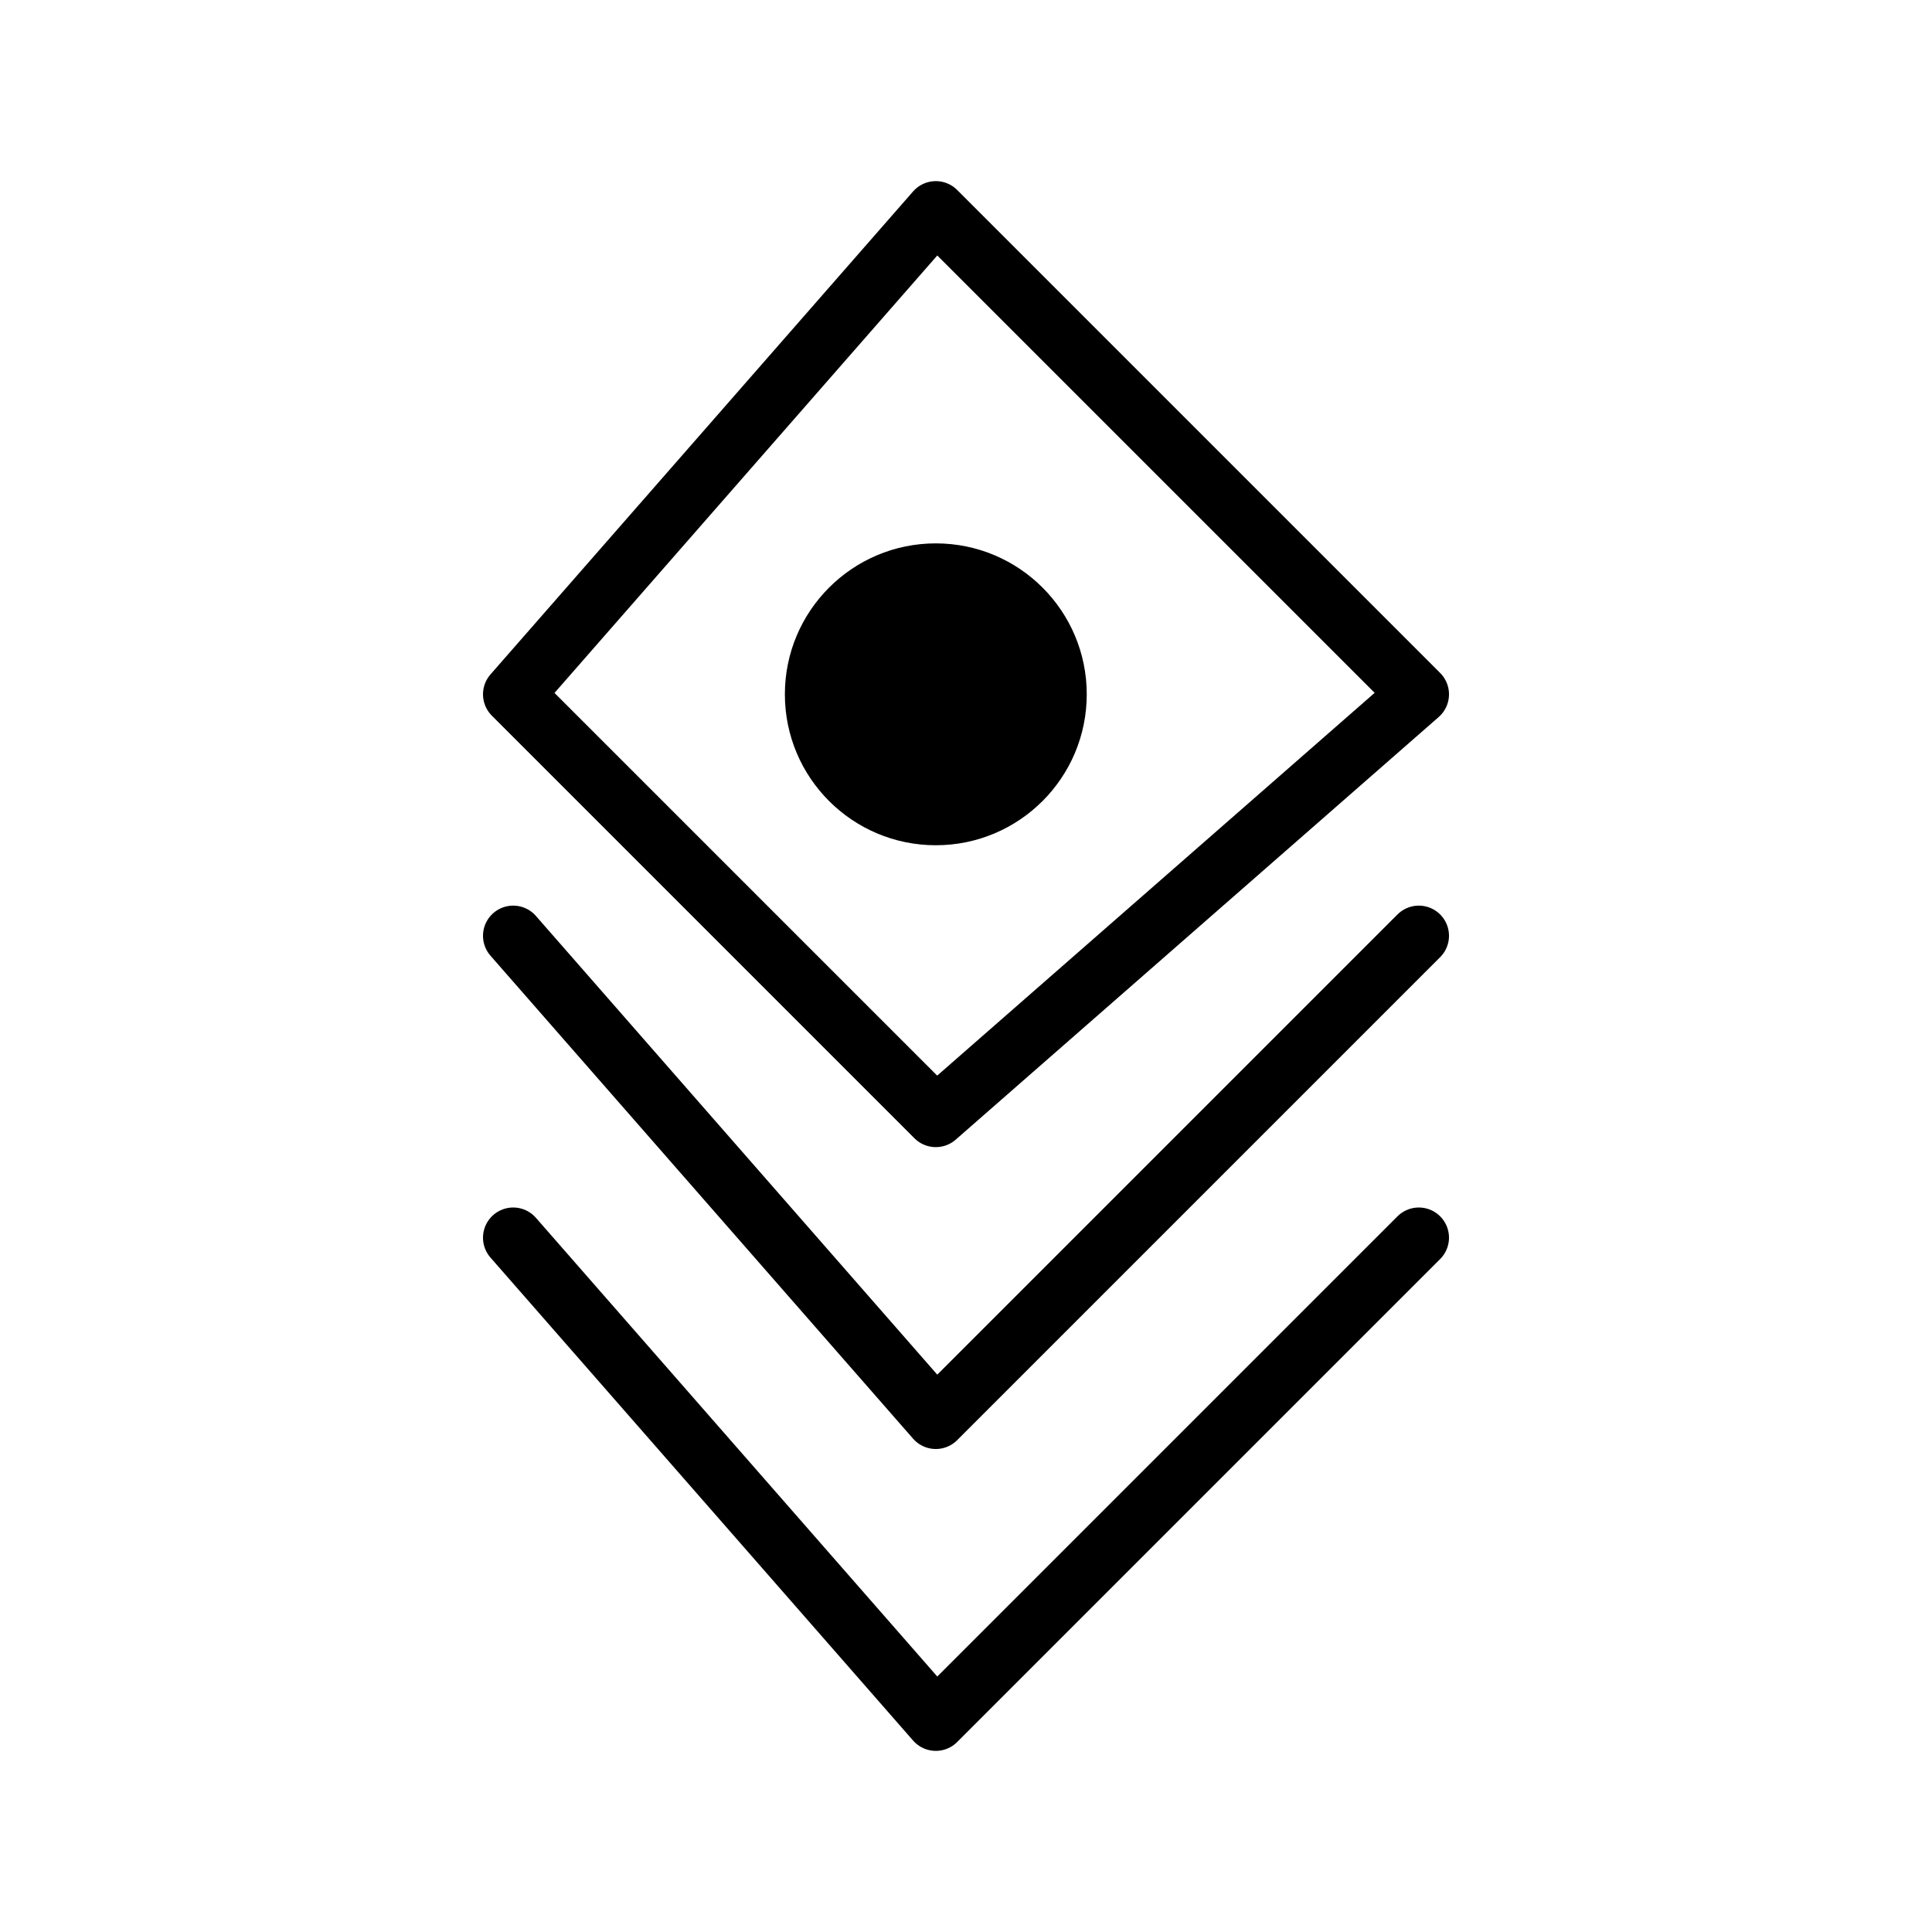
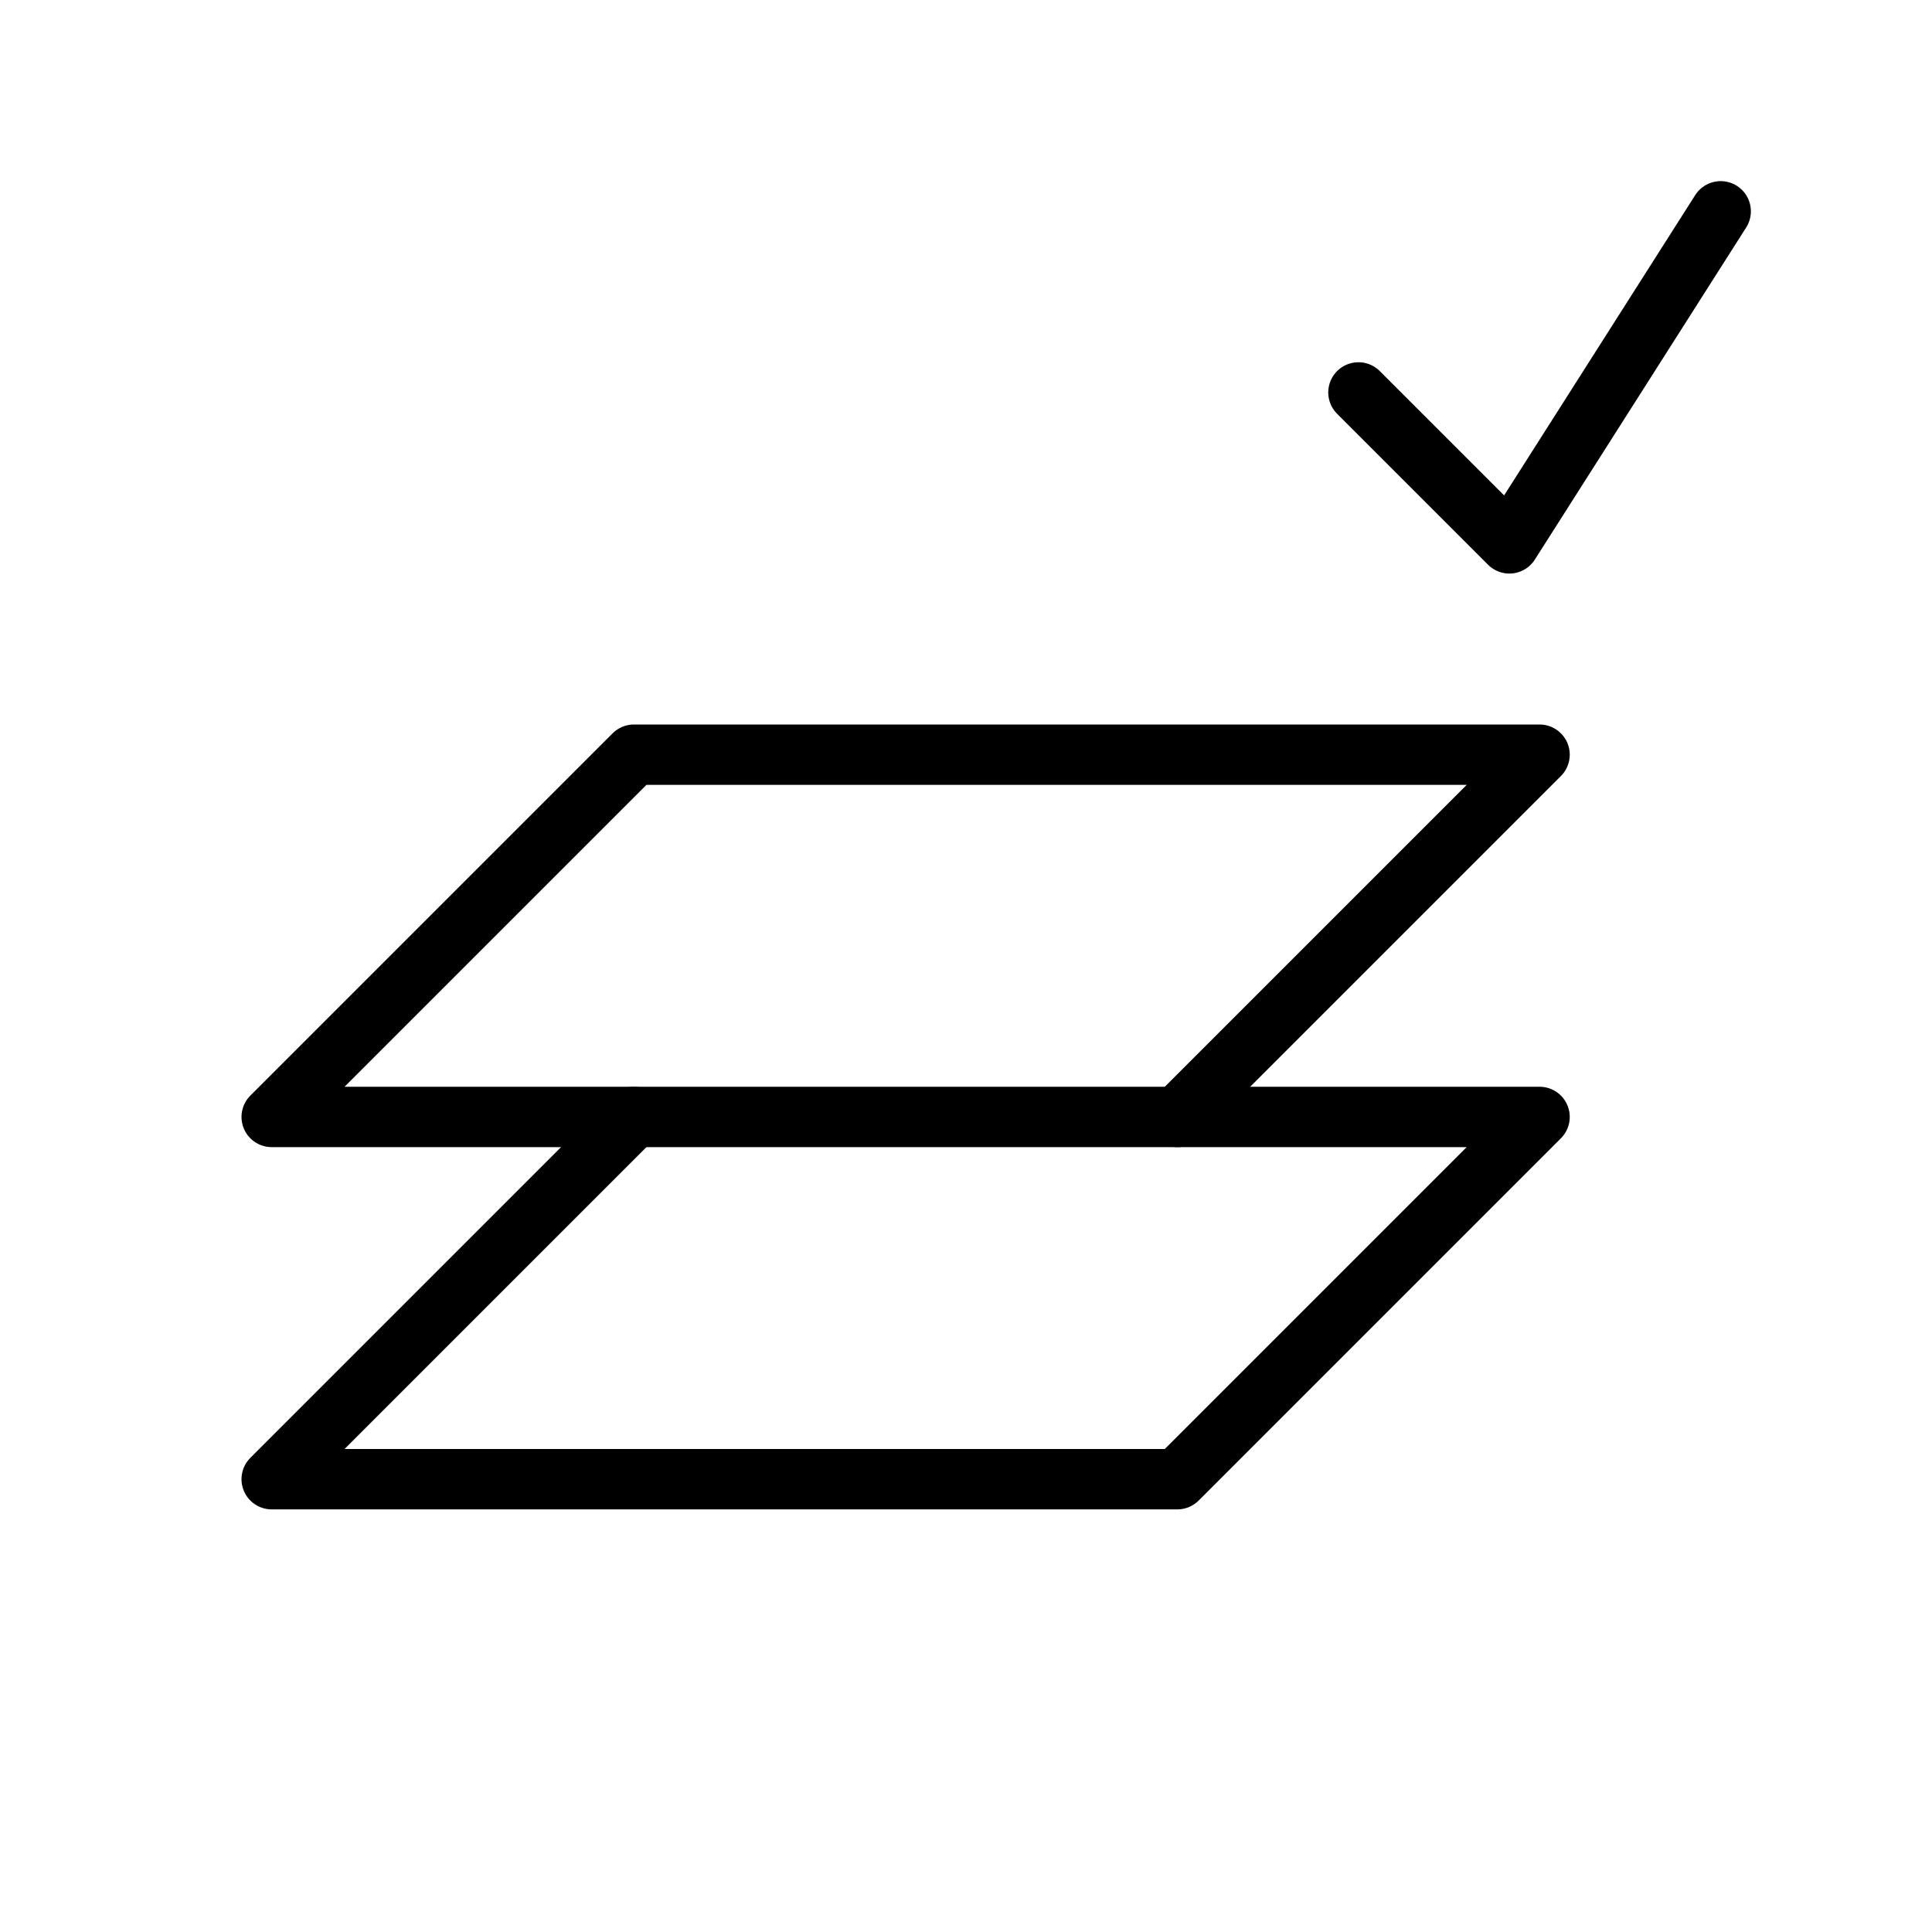
<svg xmlns="http://www.w3.org/2000/svg" width="32" height="32" viewBox="0 0 32 32">
  <g fill="none" stroke="currentColor" stroke-width="1" stroke-linecap="round" stroke-linejoin="round">
-     <path class="esist" d="M15.5 3.5 L23.5 11.5 L15.5 18.5 L8.5 11.5 Z M8.5 15.5 L15.5 23.5 L23.5 15.5 M8.5 20.5 L15.5 28.5 L23.5 20.5" />
-     <circle class="pt" cx="15.5" cy="11.5" r="2.5" fill="currentColor" stroke="none" />
+     <path class="esist" d="M10.5 12.5 H25.5 L19.5 18.5 H4.5 Z" />
+     <path class="esist" d="M10.5 18.5 L4.5 24.5 H19.5 L25.5 18.5 H19.5" />
+     <path class="pt" d="M22.5 6.5 L25 9 L28.5 3.5" />
  </g>
</svg>
